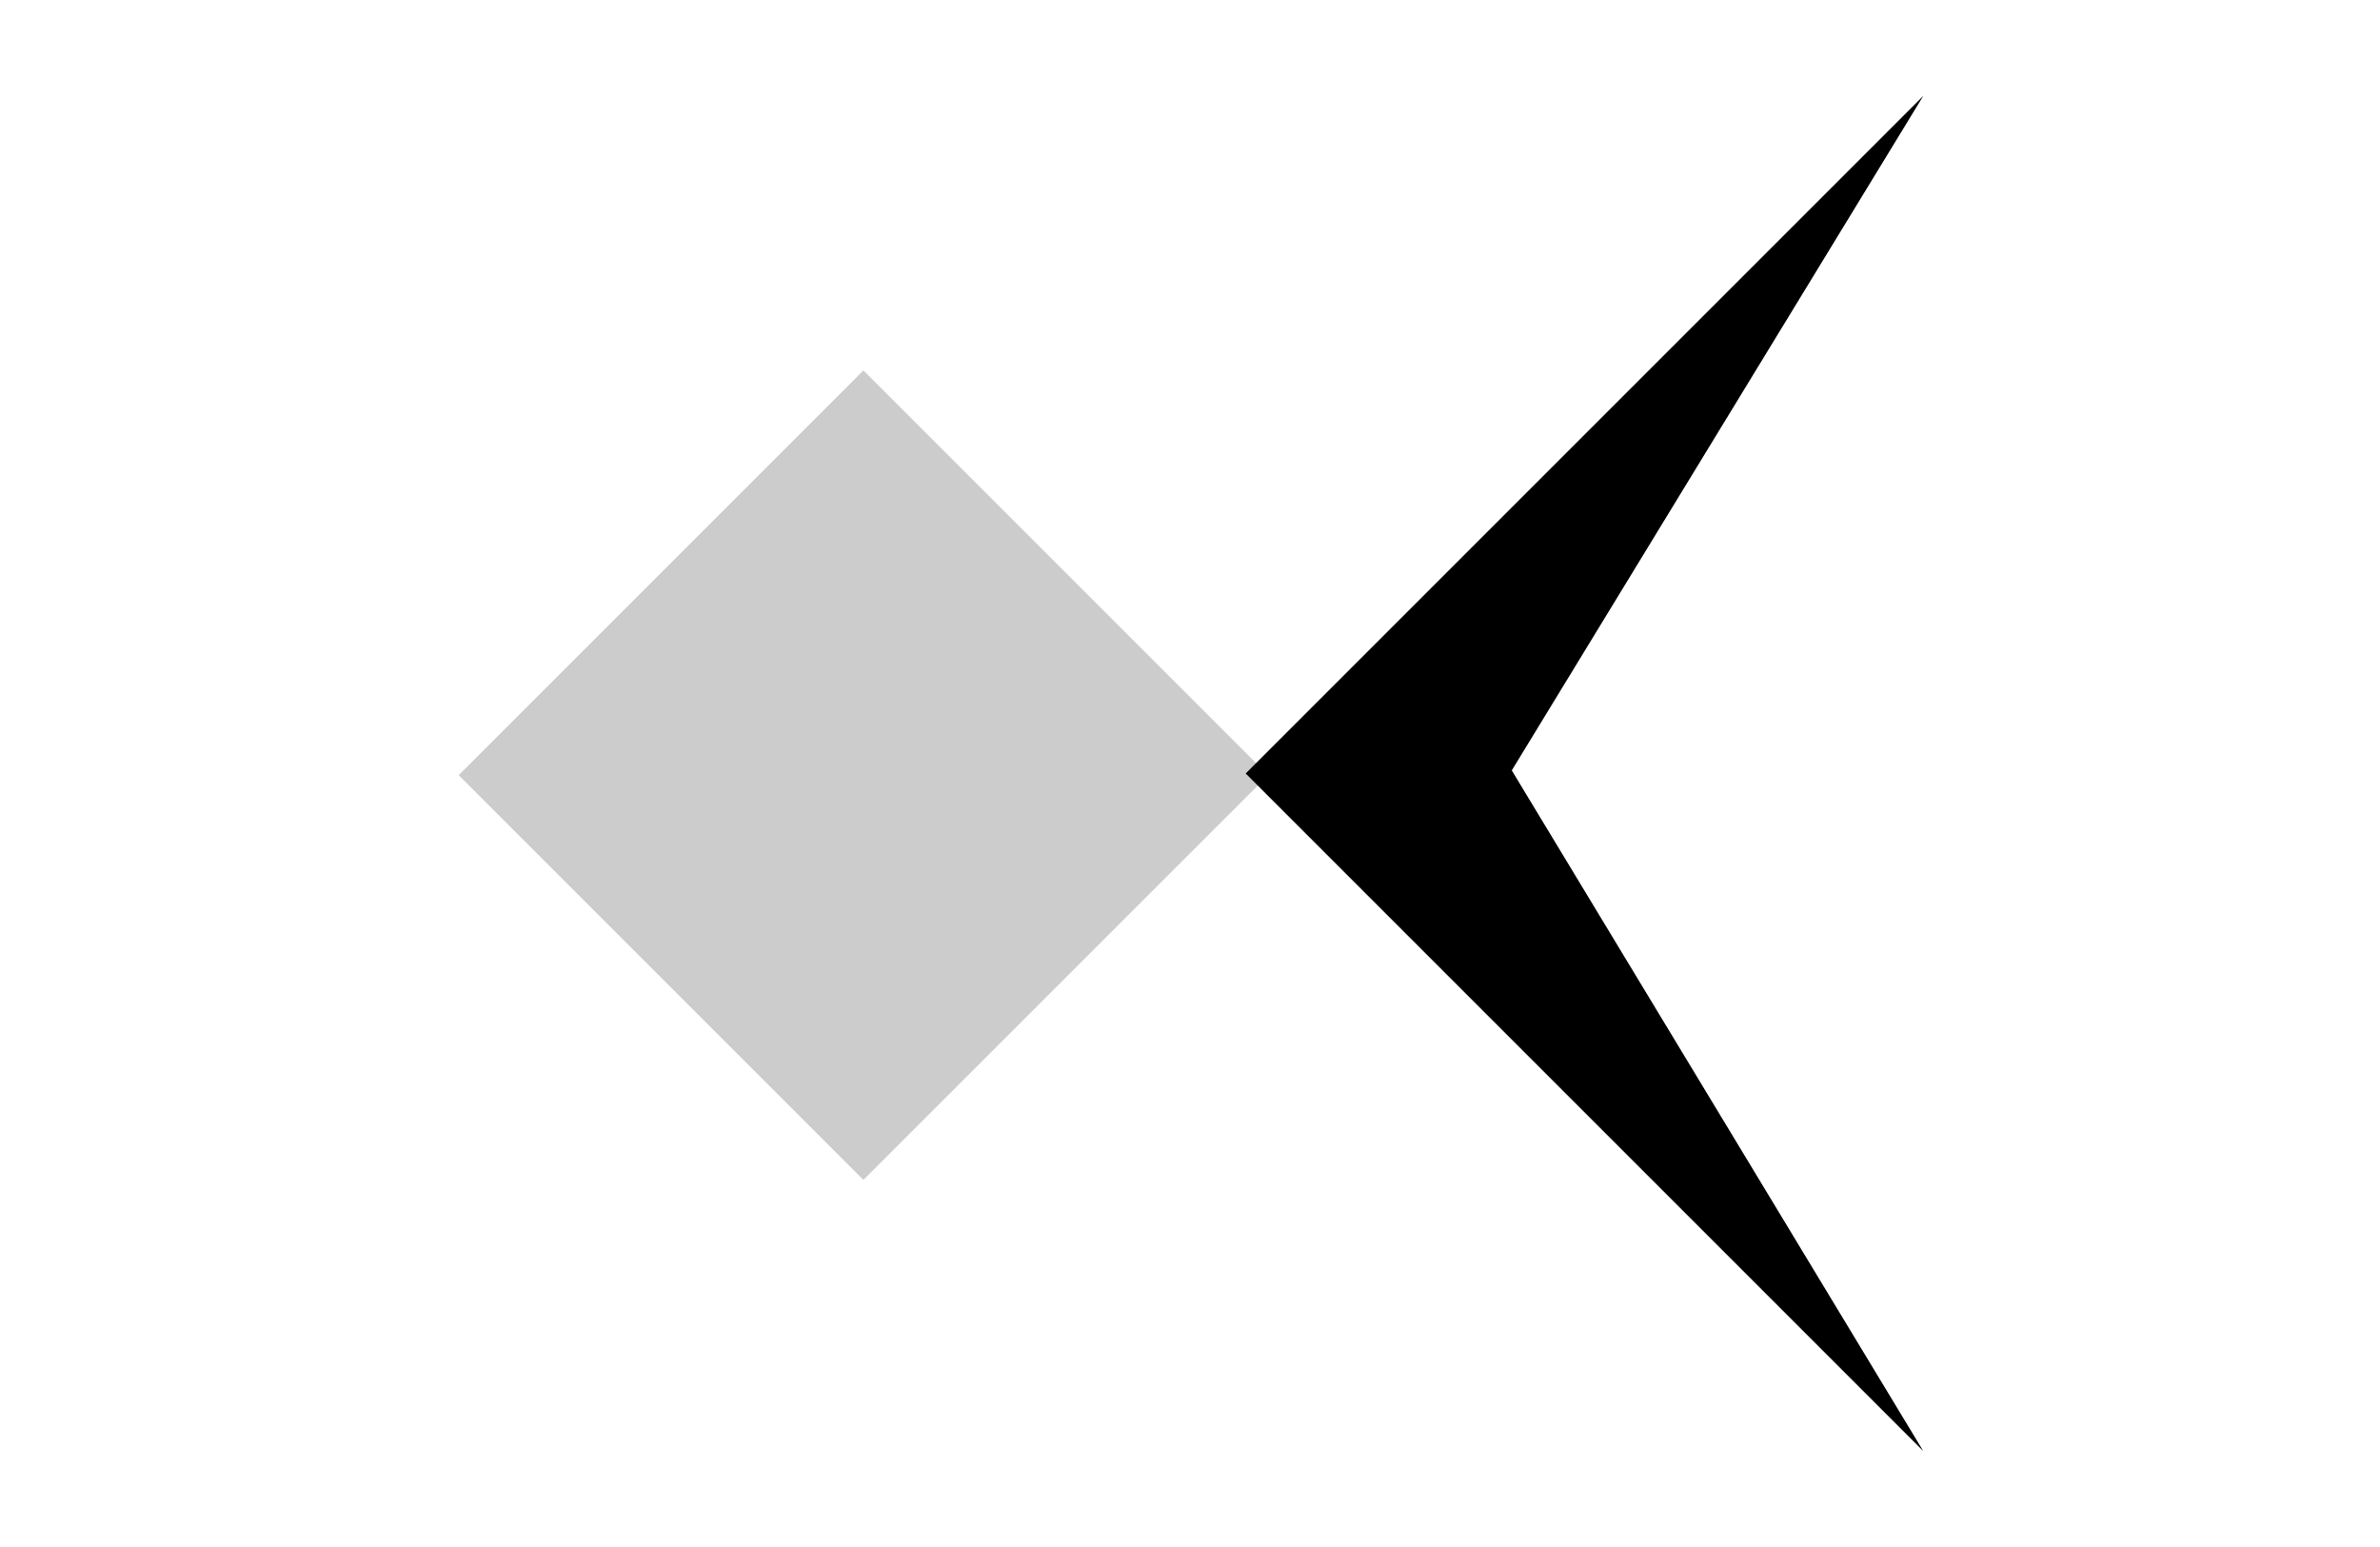
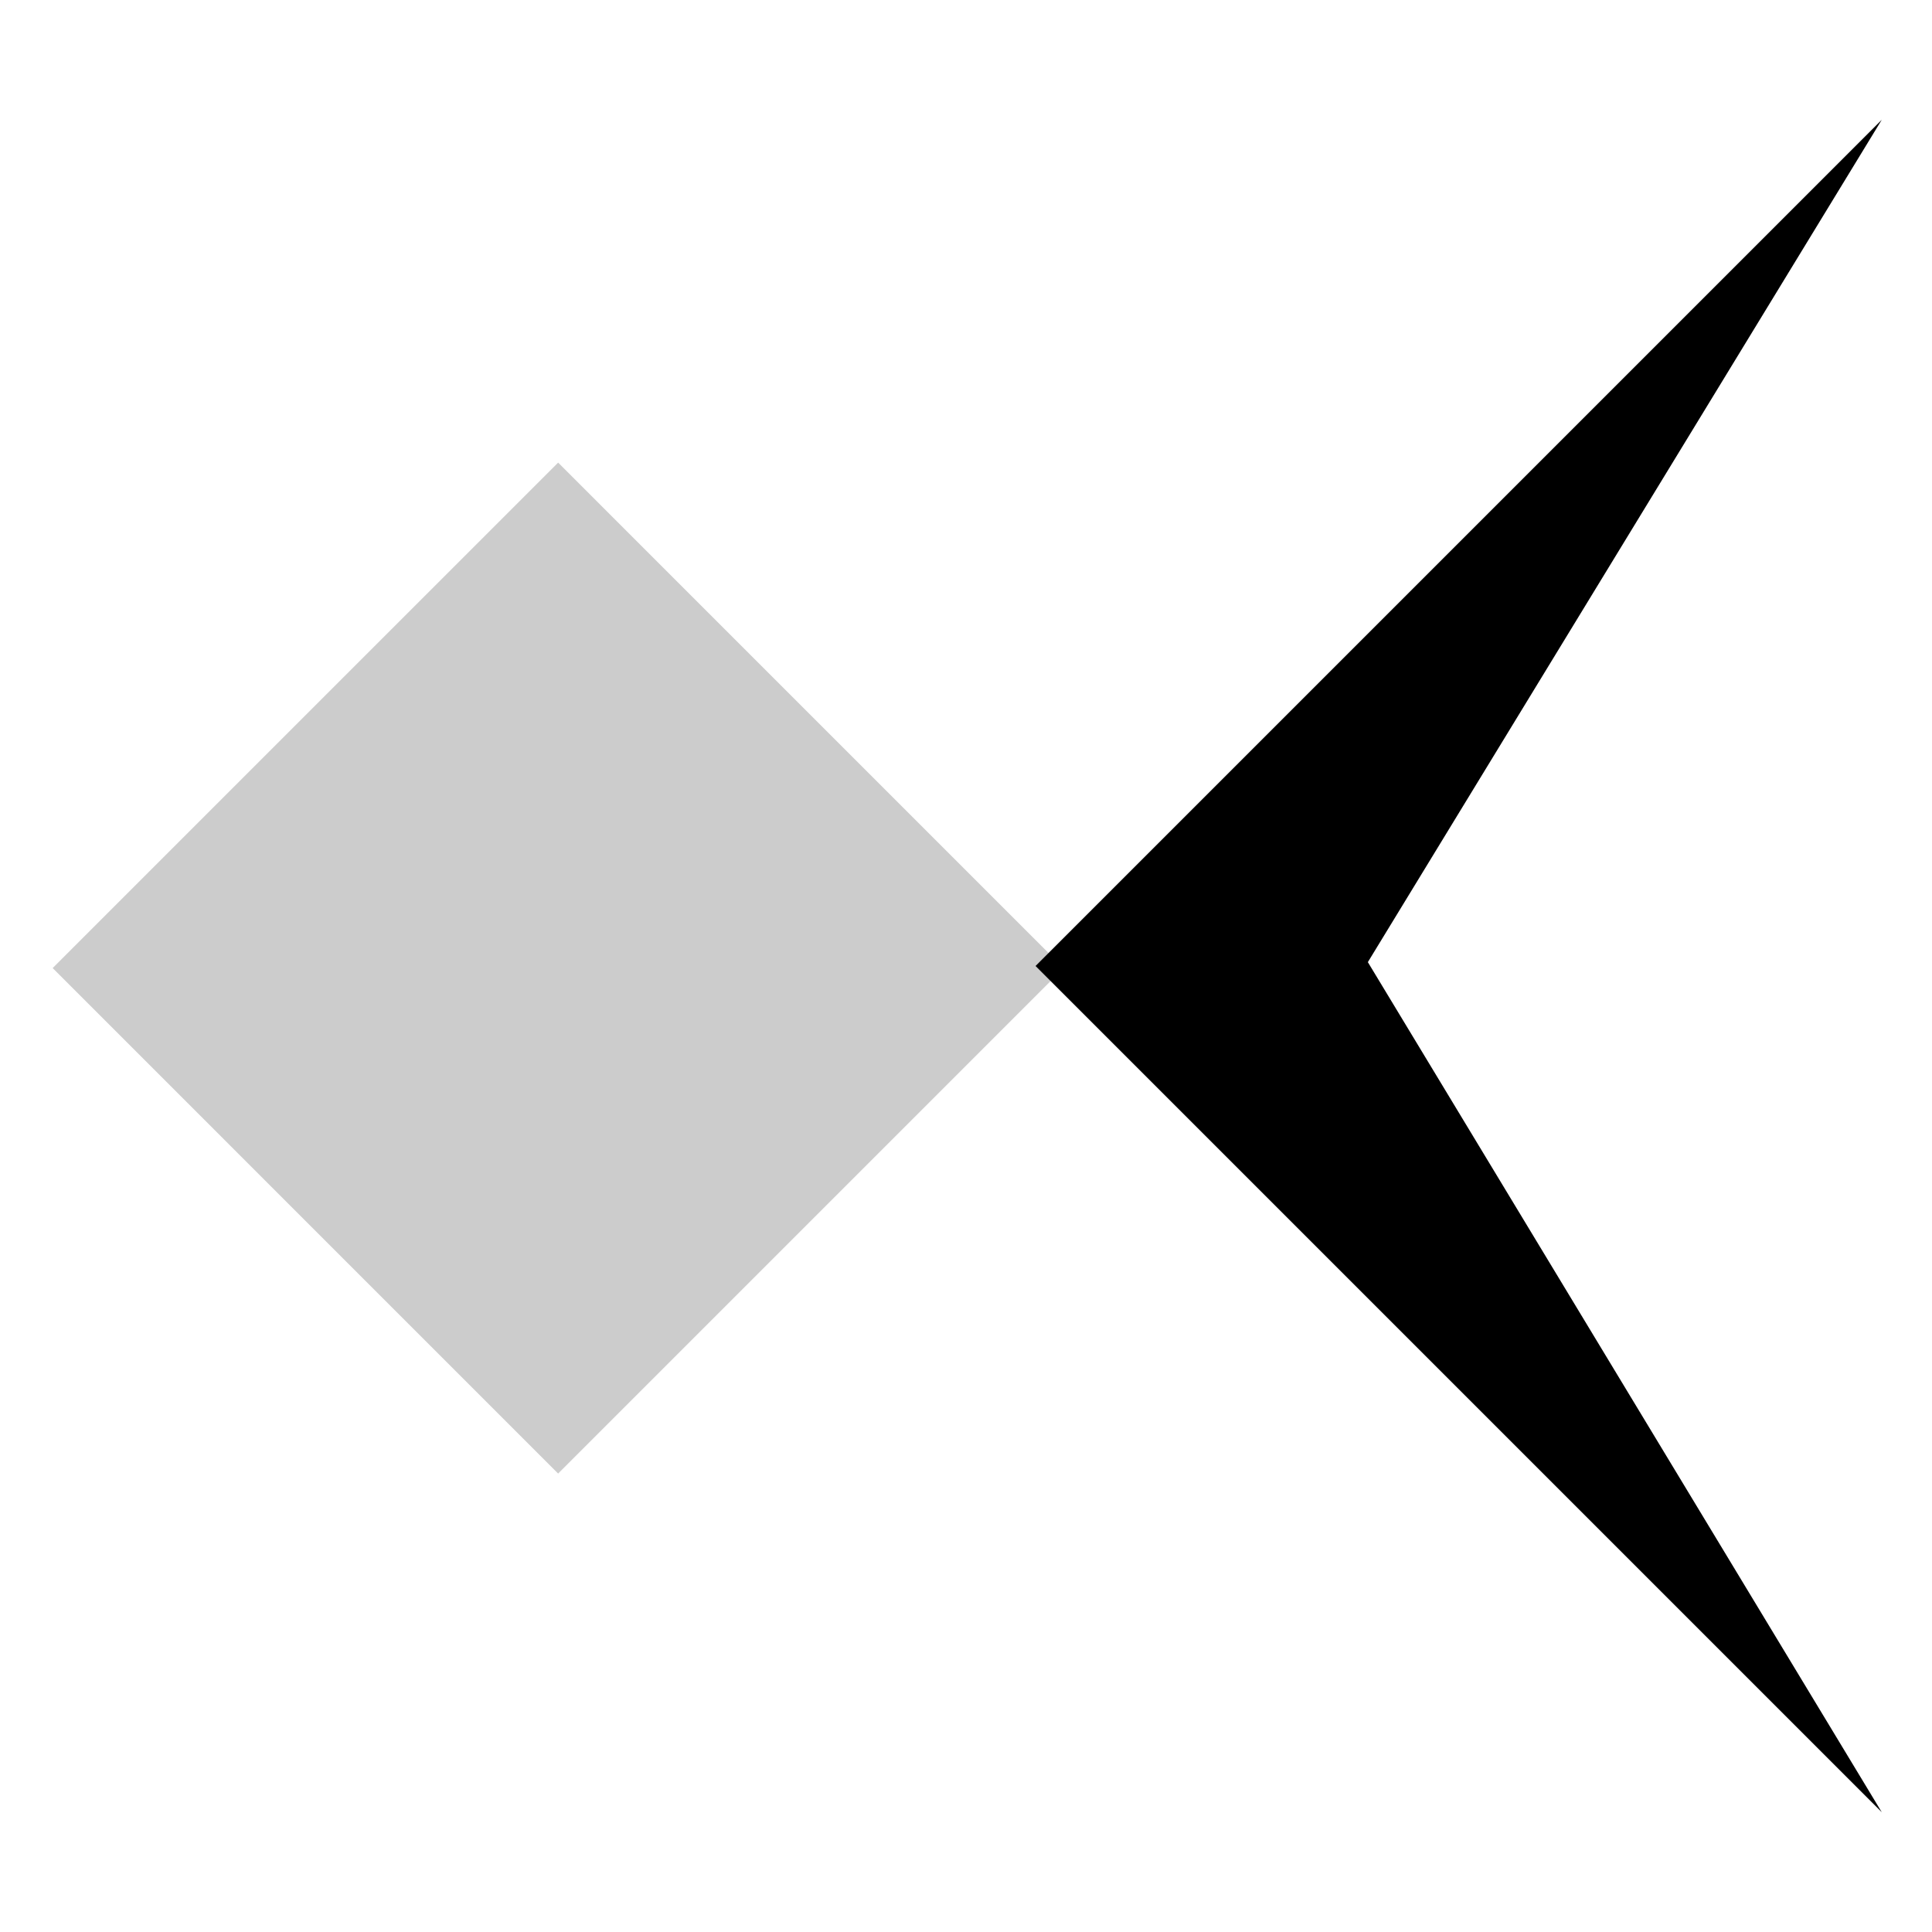
- <svg xmlns="http://www.w3.org/2000/svg" width="280" height="182" id="Ebene_1" viewBox="-230 232 50 50">
+ <svg xmlns="http://www.w3.org/2000/svg" width="100" height="100" id="Ebene_1" viewBox="-230 232 50 50">
  <style>.st0{opacity:.2;enable-background:new}</style>
  <path d="M-194.6 256.9l13.3 22-21.9-21.9 21.9-21.9z" />
  <path transform="rotate(-134.999 -215.552 257.053)" class="st0" d="M-224.8 247.8h18.5v18.5h-18.5z" />
</svg>
